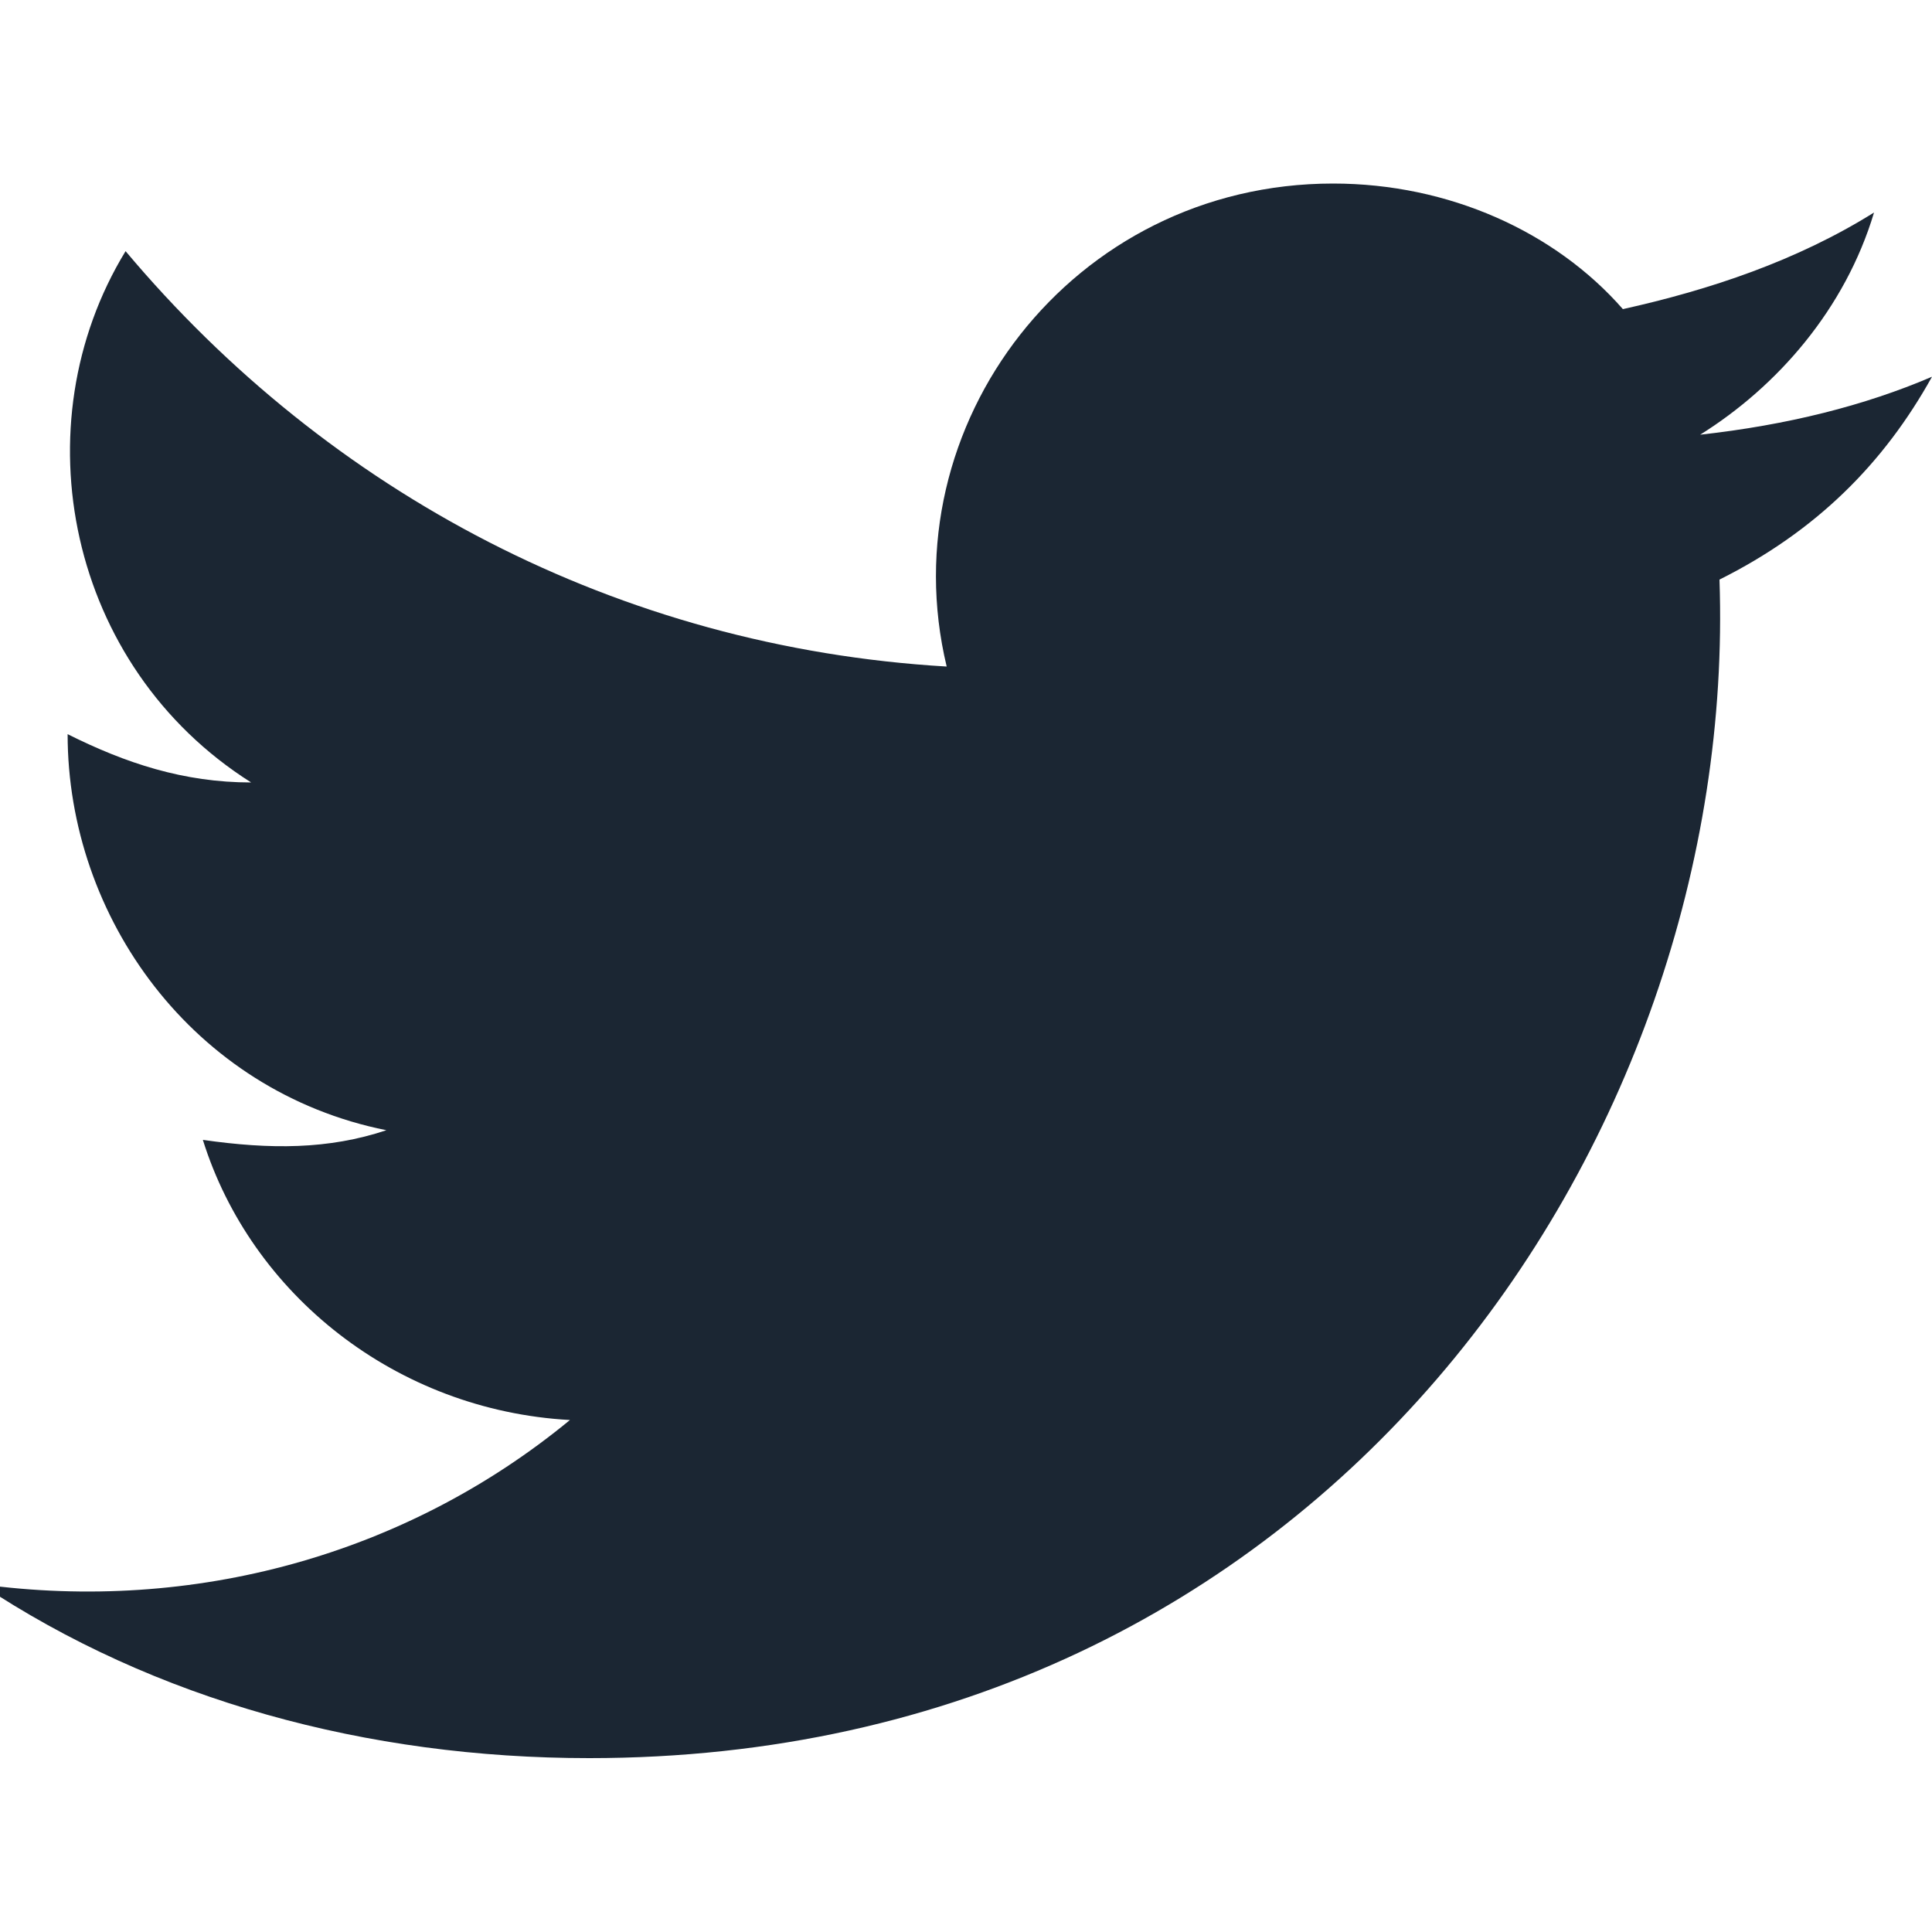
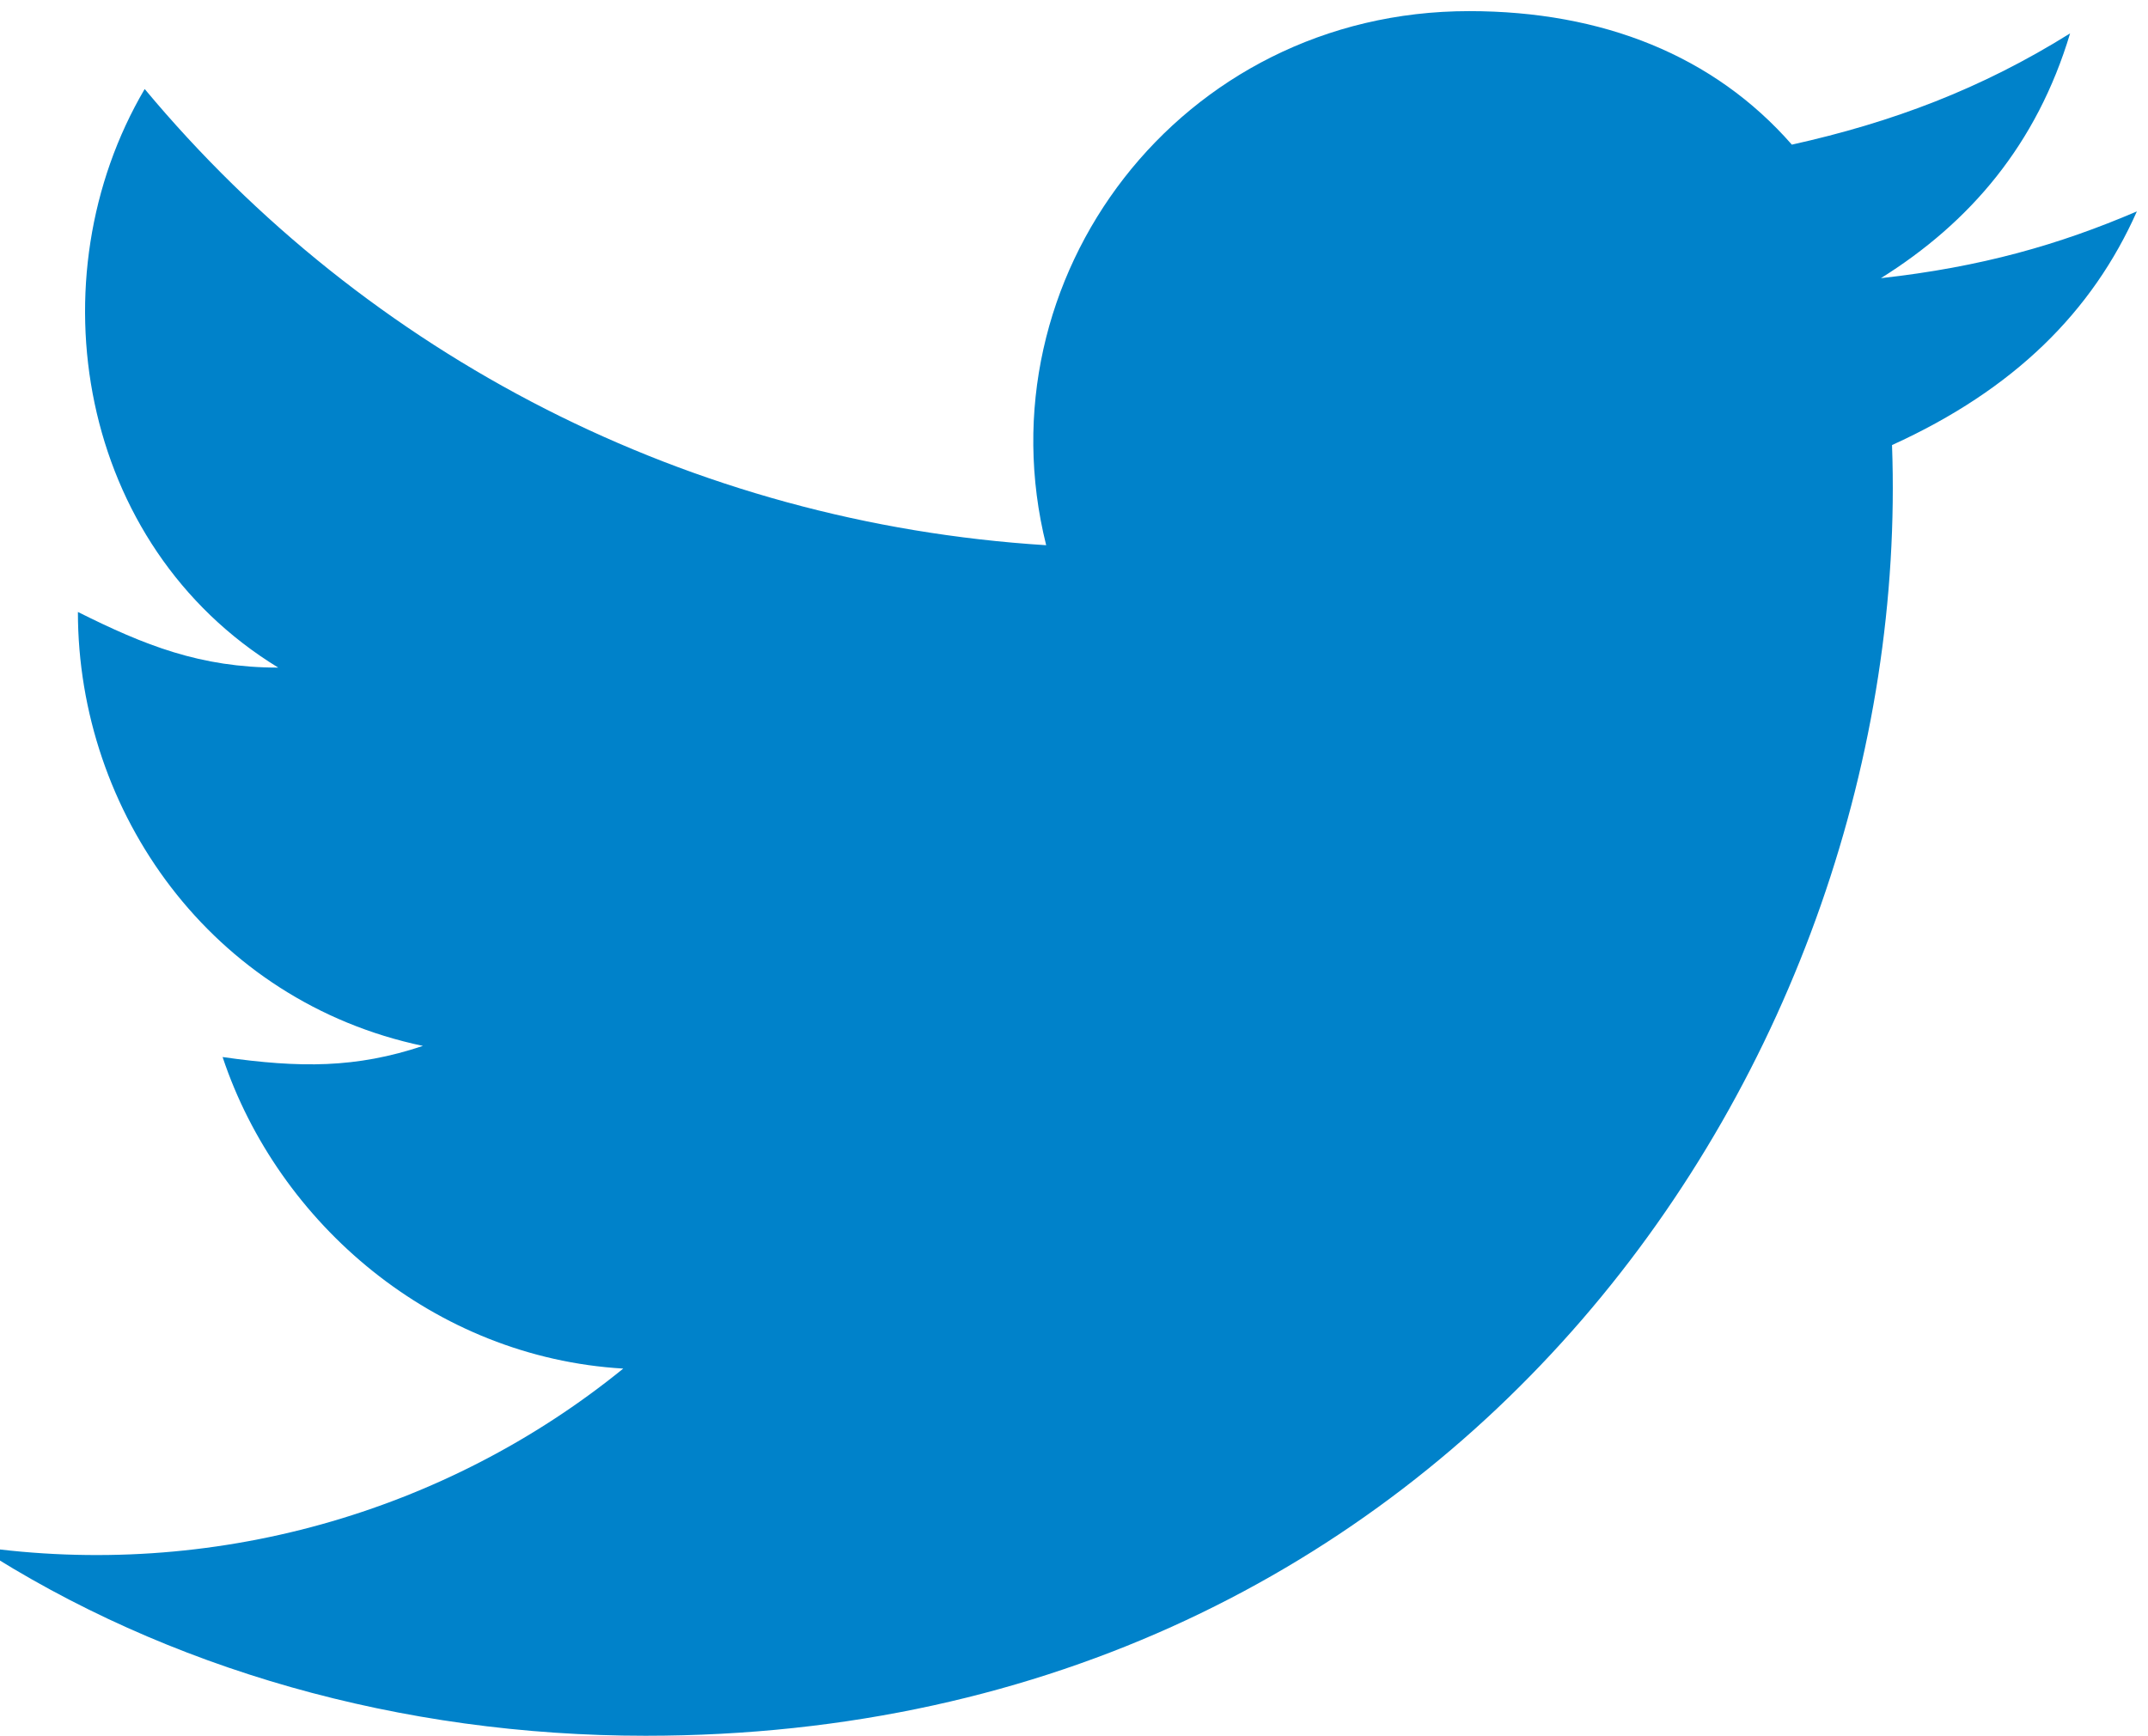
- <svg xmlns="http://www.w3.org/2000/svg" version="1.1" id="Layer_1" x="0px" y="0px" width="20px" height="20px" viewBox="23 271 20 20" style="enable-background:new 23 271 20 20;" xml:space="preserve">
-   <path id="twitter-icon" style="fill:#1B2633;" d="M43,274.9c-0.7,0.3-1.5,0.5-2.4,0.6c0.8-0.5,1.5-1.3,1.8-2.3  c-0.8,0.5-1.7,0.8-2.6,1c-0.7-0.8-1.8-1.3-3-1.3c-2.7,0-4.6,2.5-4,5c-3.4-0.2-6.4-1.8-8.5-4.3c-1.1,1.8-0.6,4.3,1.3,5.5  c-0.7,0-1.3-0.2-1.9-0.5c0,1.9,1.3,3.7,3.3,4.1c-0.6,0.2-1.2,0.2-1.9,0.1c0.5,1.6,2,2.8,3.8,2.9c-1.7,1.4-3.9,2-6.1,1.7  c1.8,1.2,4,1.8,6.3,1.8c7.6,0,11.9-6.4,11.7-12.2C41.8,276.5,42.5,275.8,43,274.9z" />
+ <svg xmlns="http://www.w3.org/2000/svg" version="1.1" id="Layer_1" x="0px" y="0px" width="19.3px" height="15.6px" viewBox="-468.6 273.2 19.3 15.6" enable-background="new -468.6 273.2 19.3 15.6" xml:space="preserve">
+   <path id="twitter-icon" fill="#0082CA" d="M-449.4,275.1c-0.7,0.3-1.4,0.5-2.3,0.6c0.8-0.5,1.4-1.2,1.7-2.2c-0.8,0.5-1.6,0.8-2.5,1  c-0.7-0.8-1.7-1.2-2.9-1.2c-2.6,0-4.4,2.4-3.8,4.8c-3.2-0.2-6.1-1.7-8.1-4.1c-1,1.7-0.6,4.1,1.2,5.2c-0.7,0-1.2-0.2-1.8-0.5  c0,1.8,1.2,3.5,3.1,3.9c-0.6,0.2-1.1,0.2-1.8,0.1c0.5,1.5,1.9,2.7,3.6,2.8c-1.6,1.3-3.7,1.9-5.8,1.6c1.7,1.1,3.8,1.7,6,1.7  c7.3,0,11.4-6.1,11.2-11.6C-450.5,276.7-449.8,276-449.4,275.1z" />
</svg>
